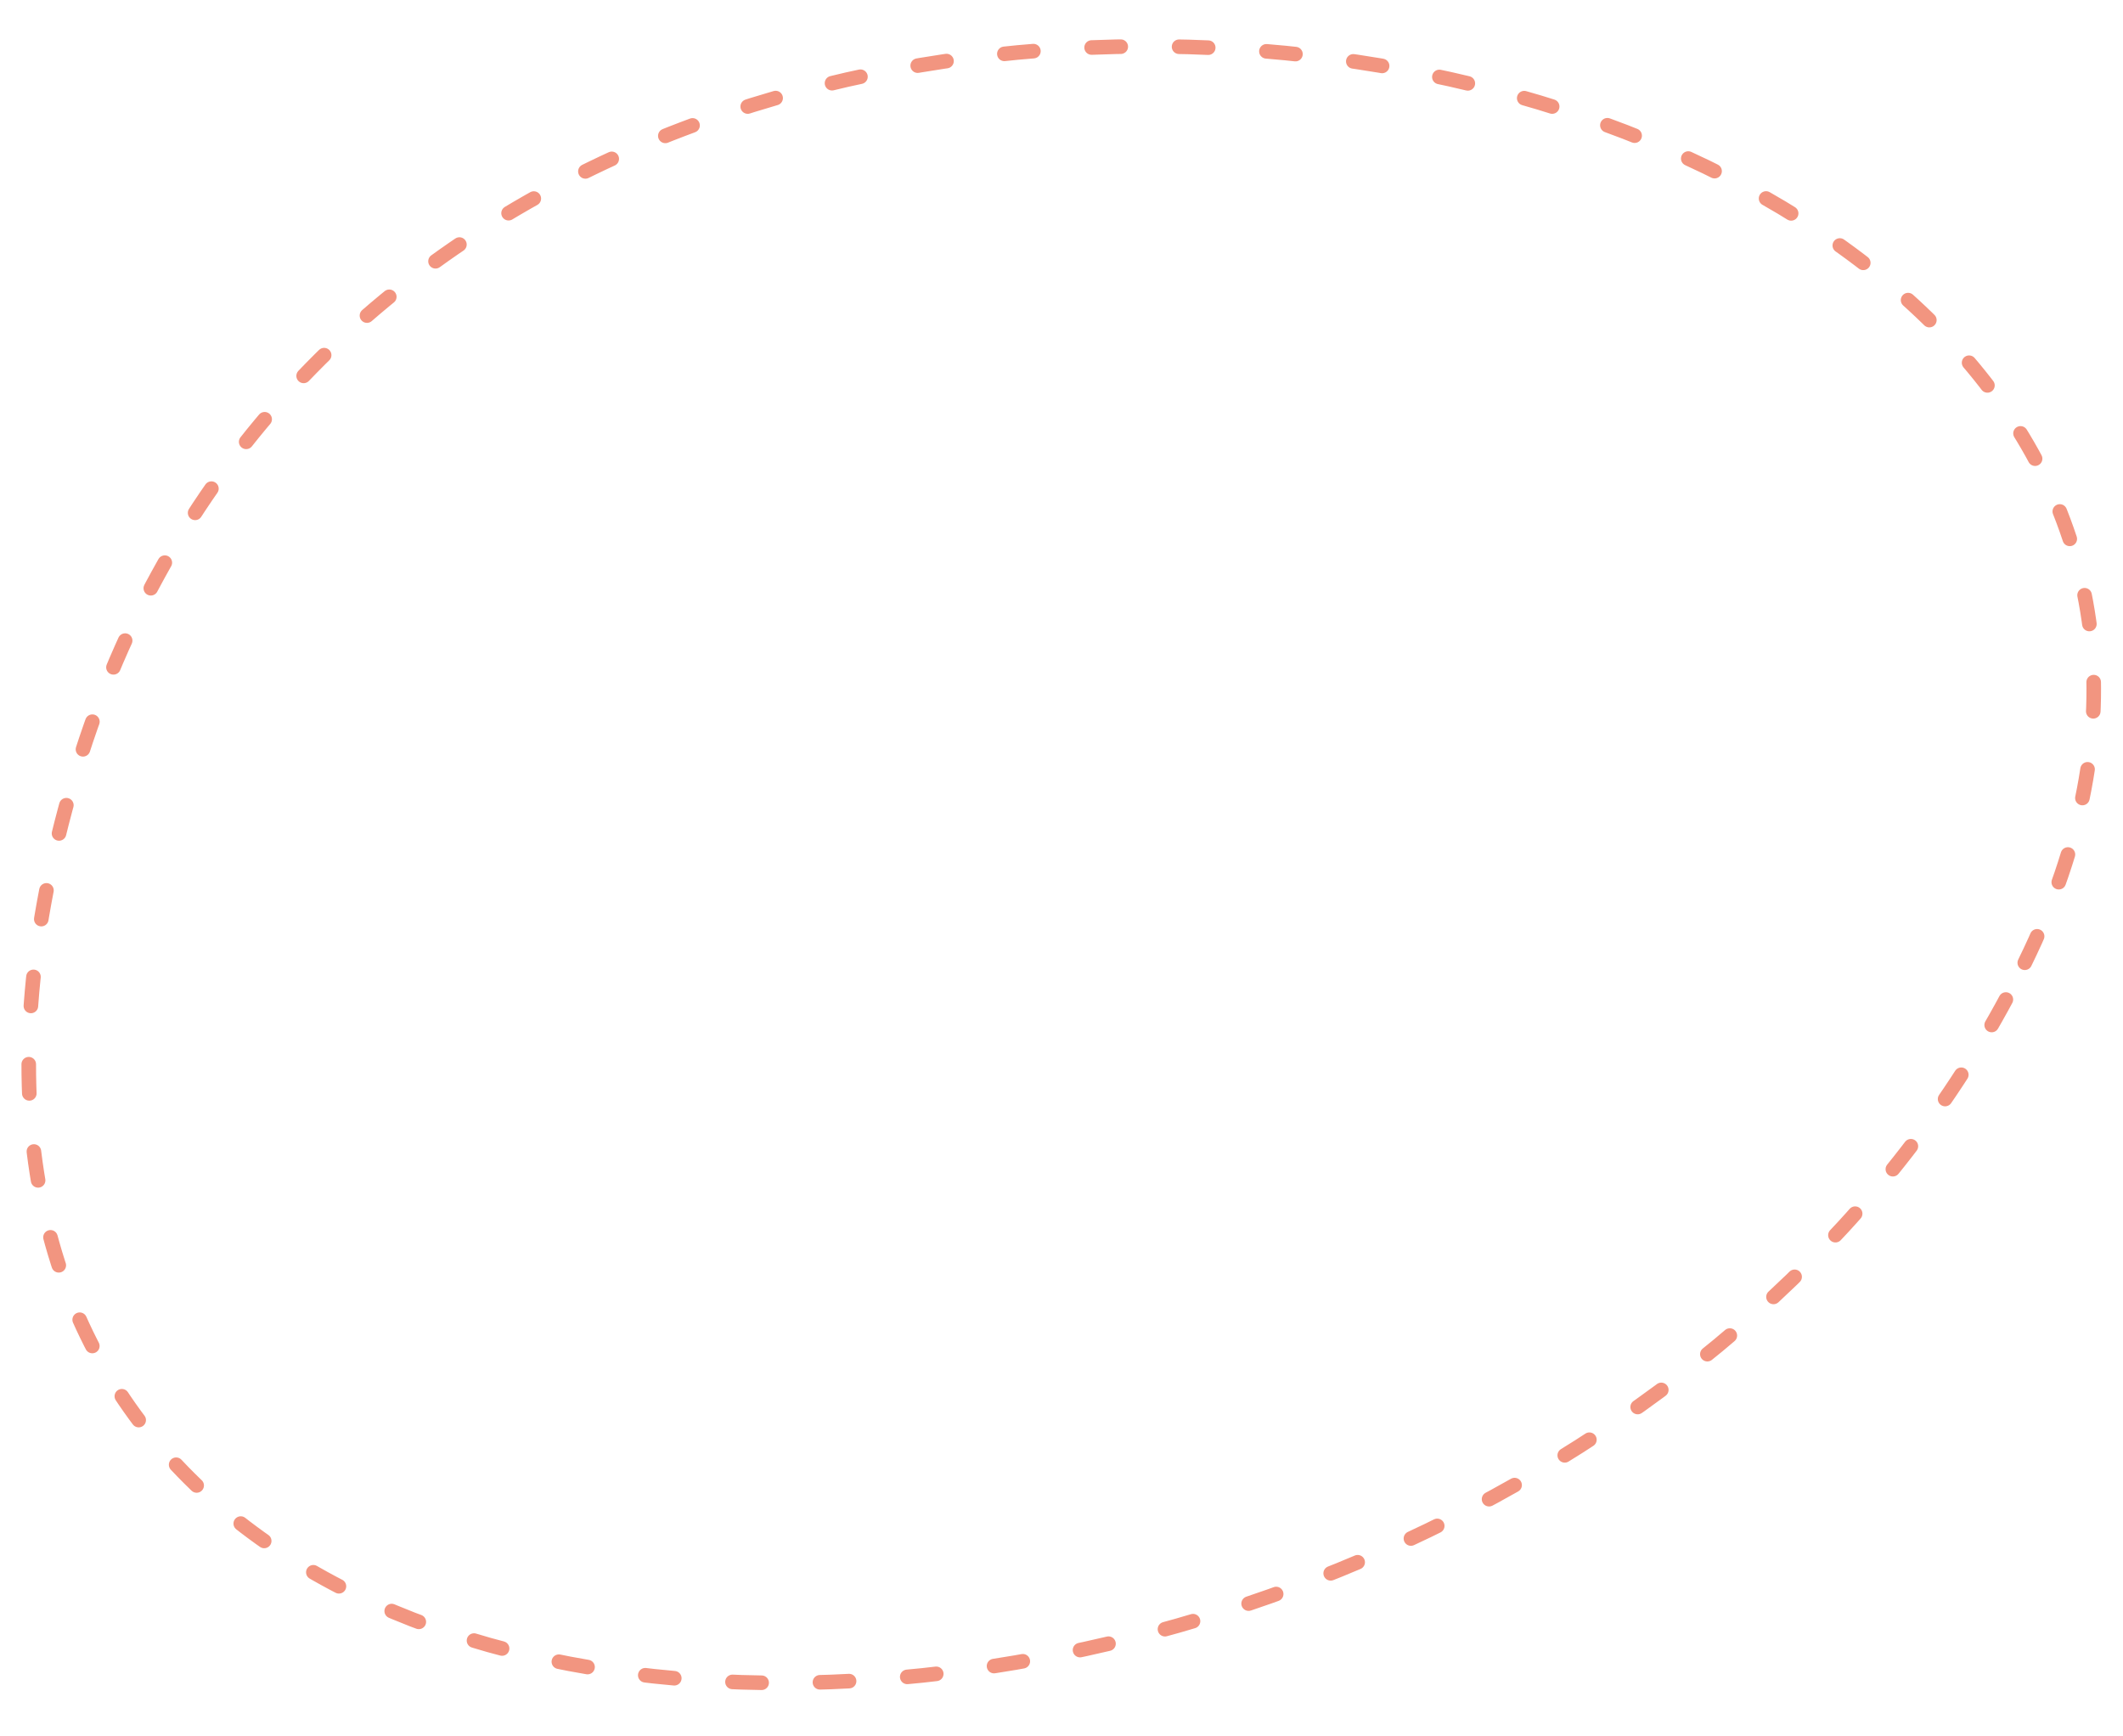
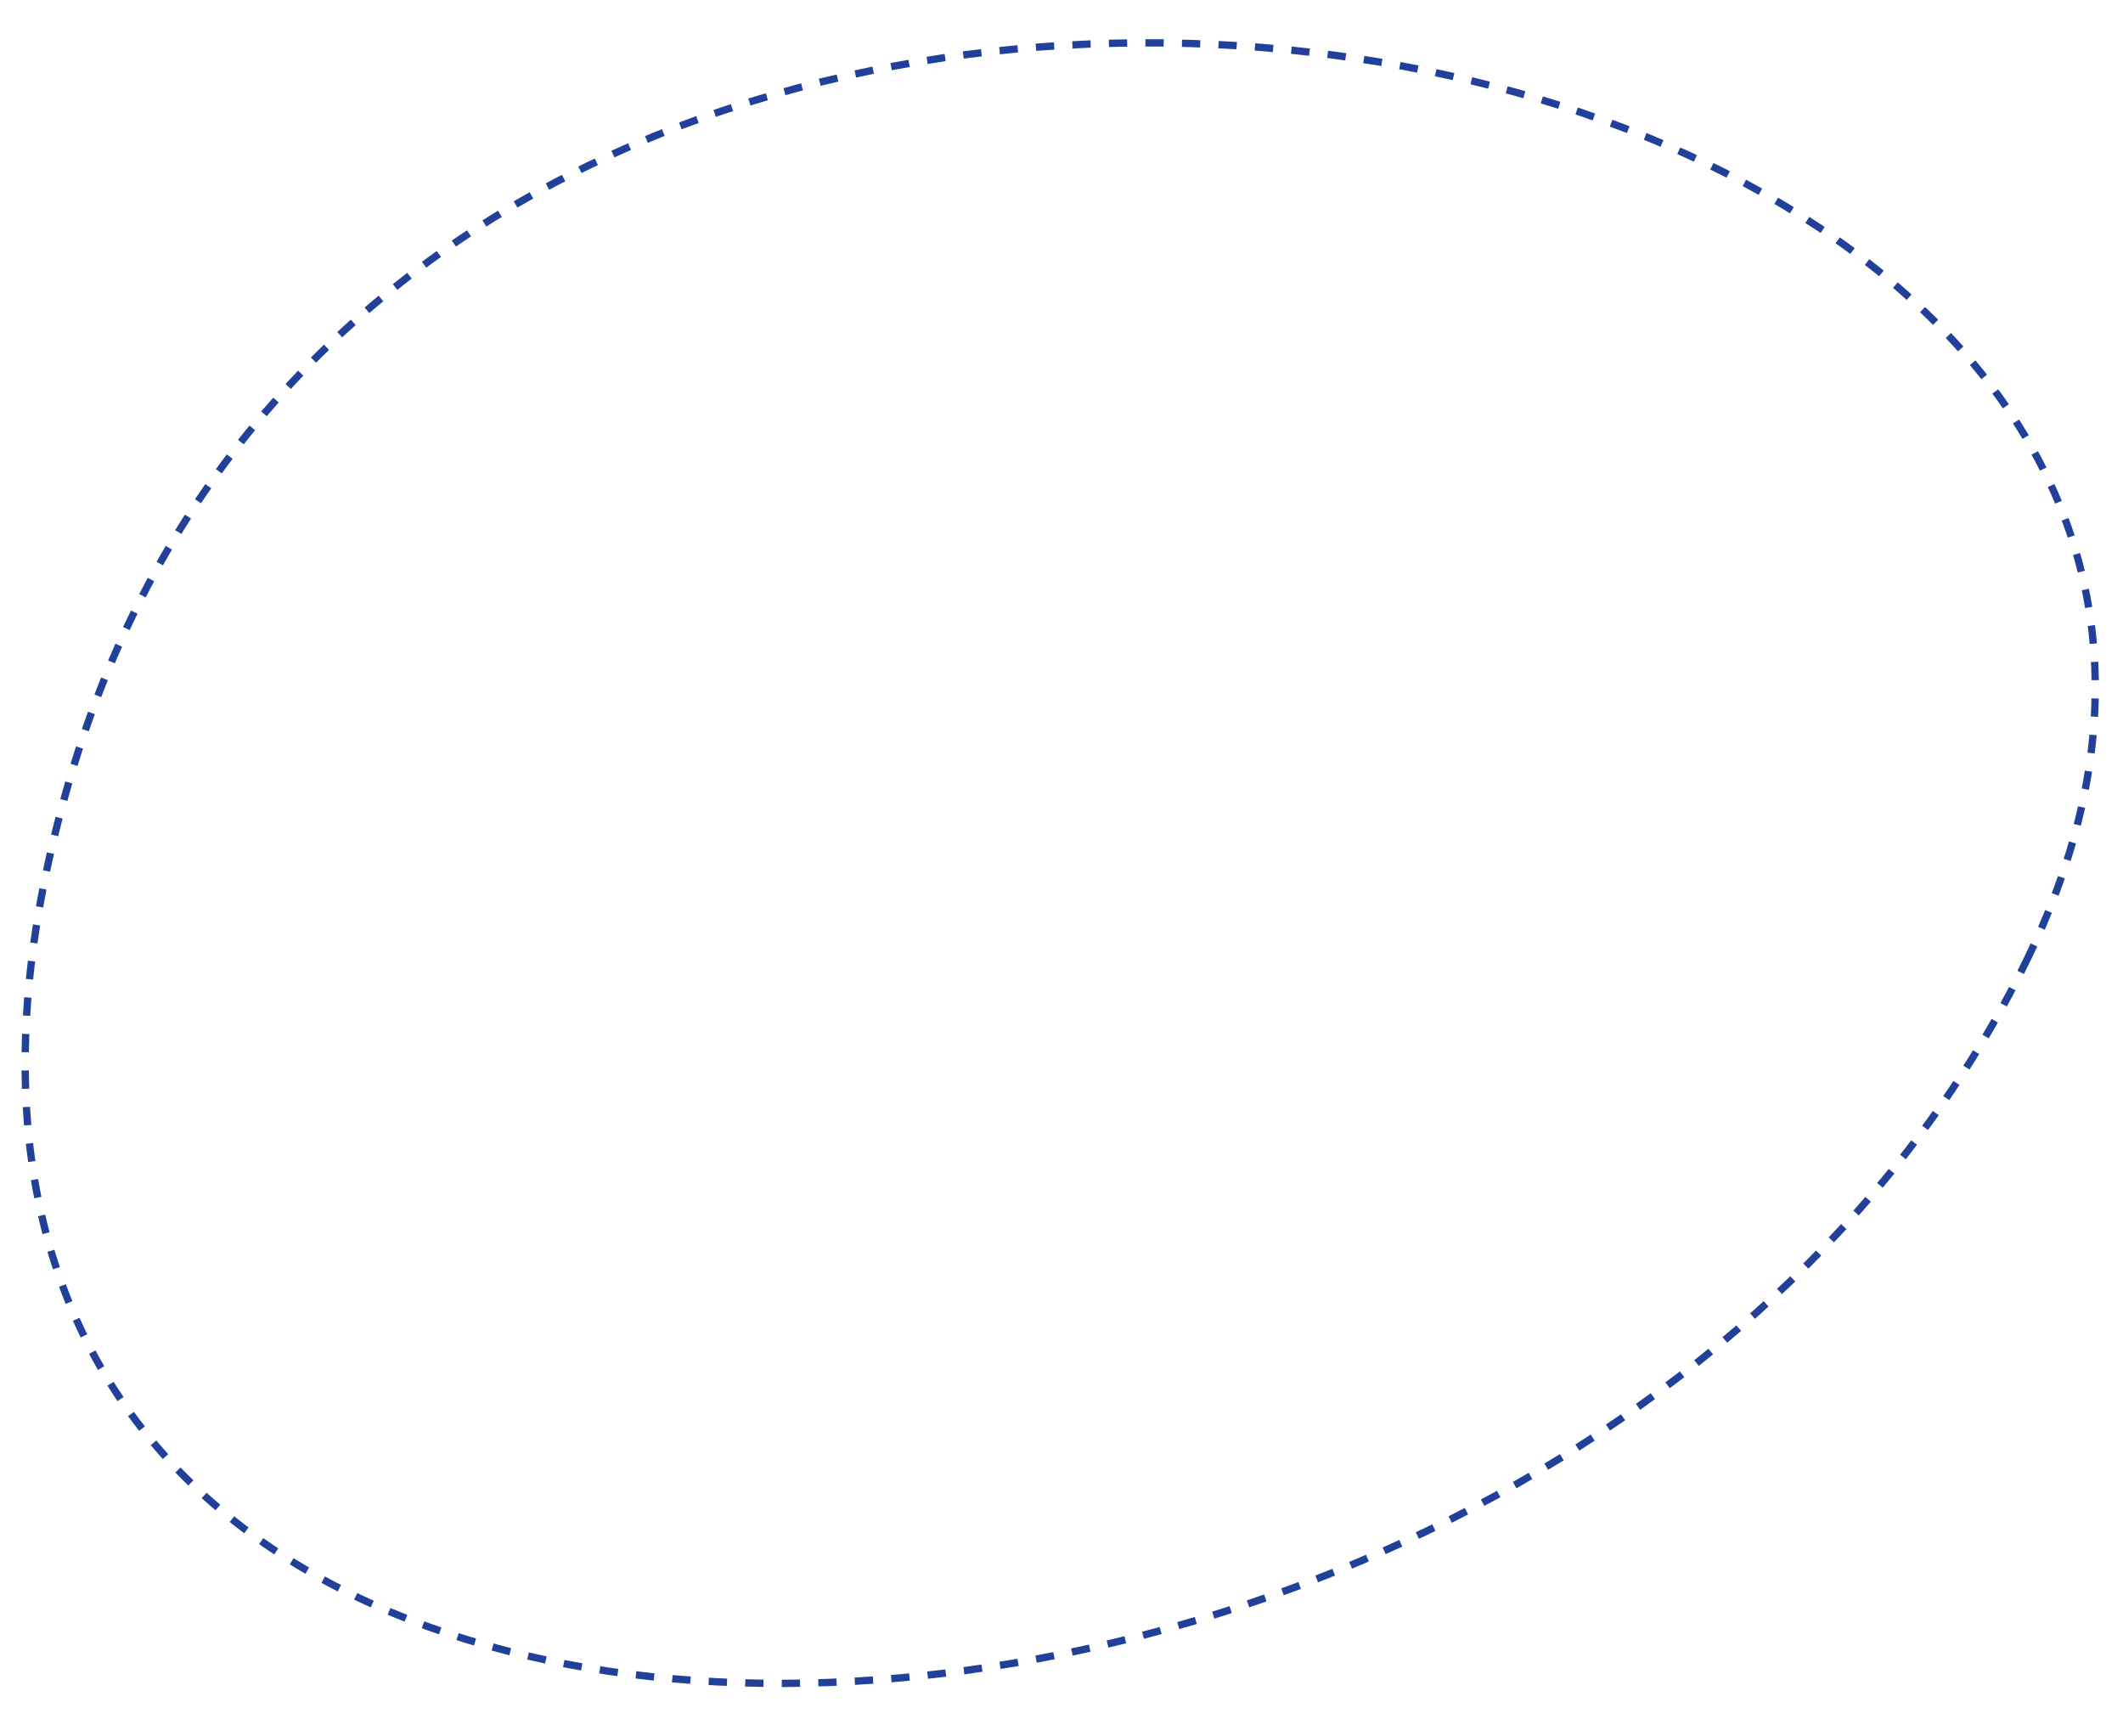
- <svg xmlns="http://www.w3.org/2000/svg" width="582.426" height="476.14" viewBox="0 0 582.426 476.14">
-   <path d="M481.876,448.31C214.287,328.689,118.28,900.476,450.84,985.156S749.466,567.932,481.876,448.31Z" transform="translate(1020.335 -201.85) rotate(92)" fill="none" stroke="#f29580" stroke-linecap="round" stroke-width="4" stroke-dasharray="8 16" />
+ <svg xmlns="http://www.w3.org/2000/svg" width="581px" height="475px" viewBox="0 0 581 475" version="1.1">
+   <g id="Page-1" stroke="none" stroke-width="1" fill="none" fill-rule="evenodd" stroke-dasharray="5,5">
+     <g id="border-shape" transform="translate(1, 1)" stroke="#214099" stroke-width="2">
+       <path d="M305.971,-28.927 C38.382,-148.548 -57.625,423.239 274.935,507.919 C607.495,592.599 573.561,90.695 305.971,-28.927 Z" id="Path" transform="translate(289.2113, 236.0886) rotate(92) translate(-289.2113, -236.0886) " />
+     </g>
+   </g>
</svg>
